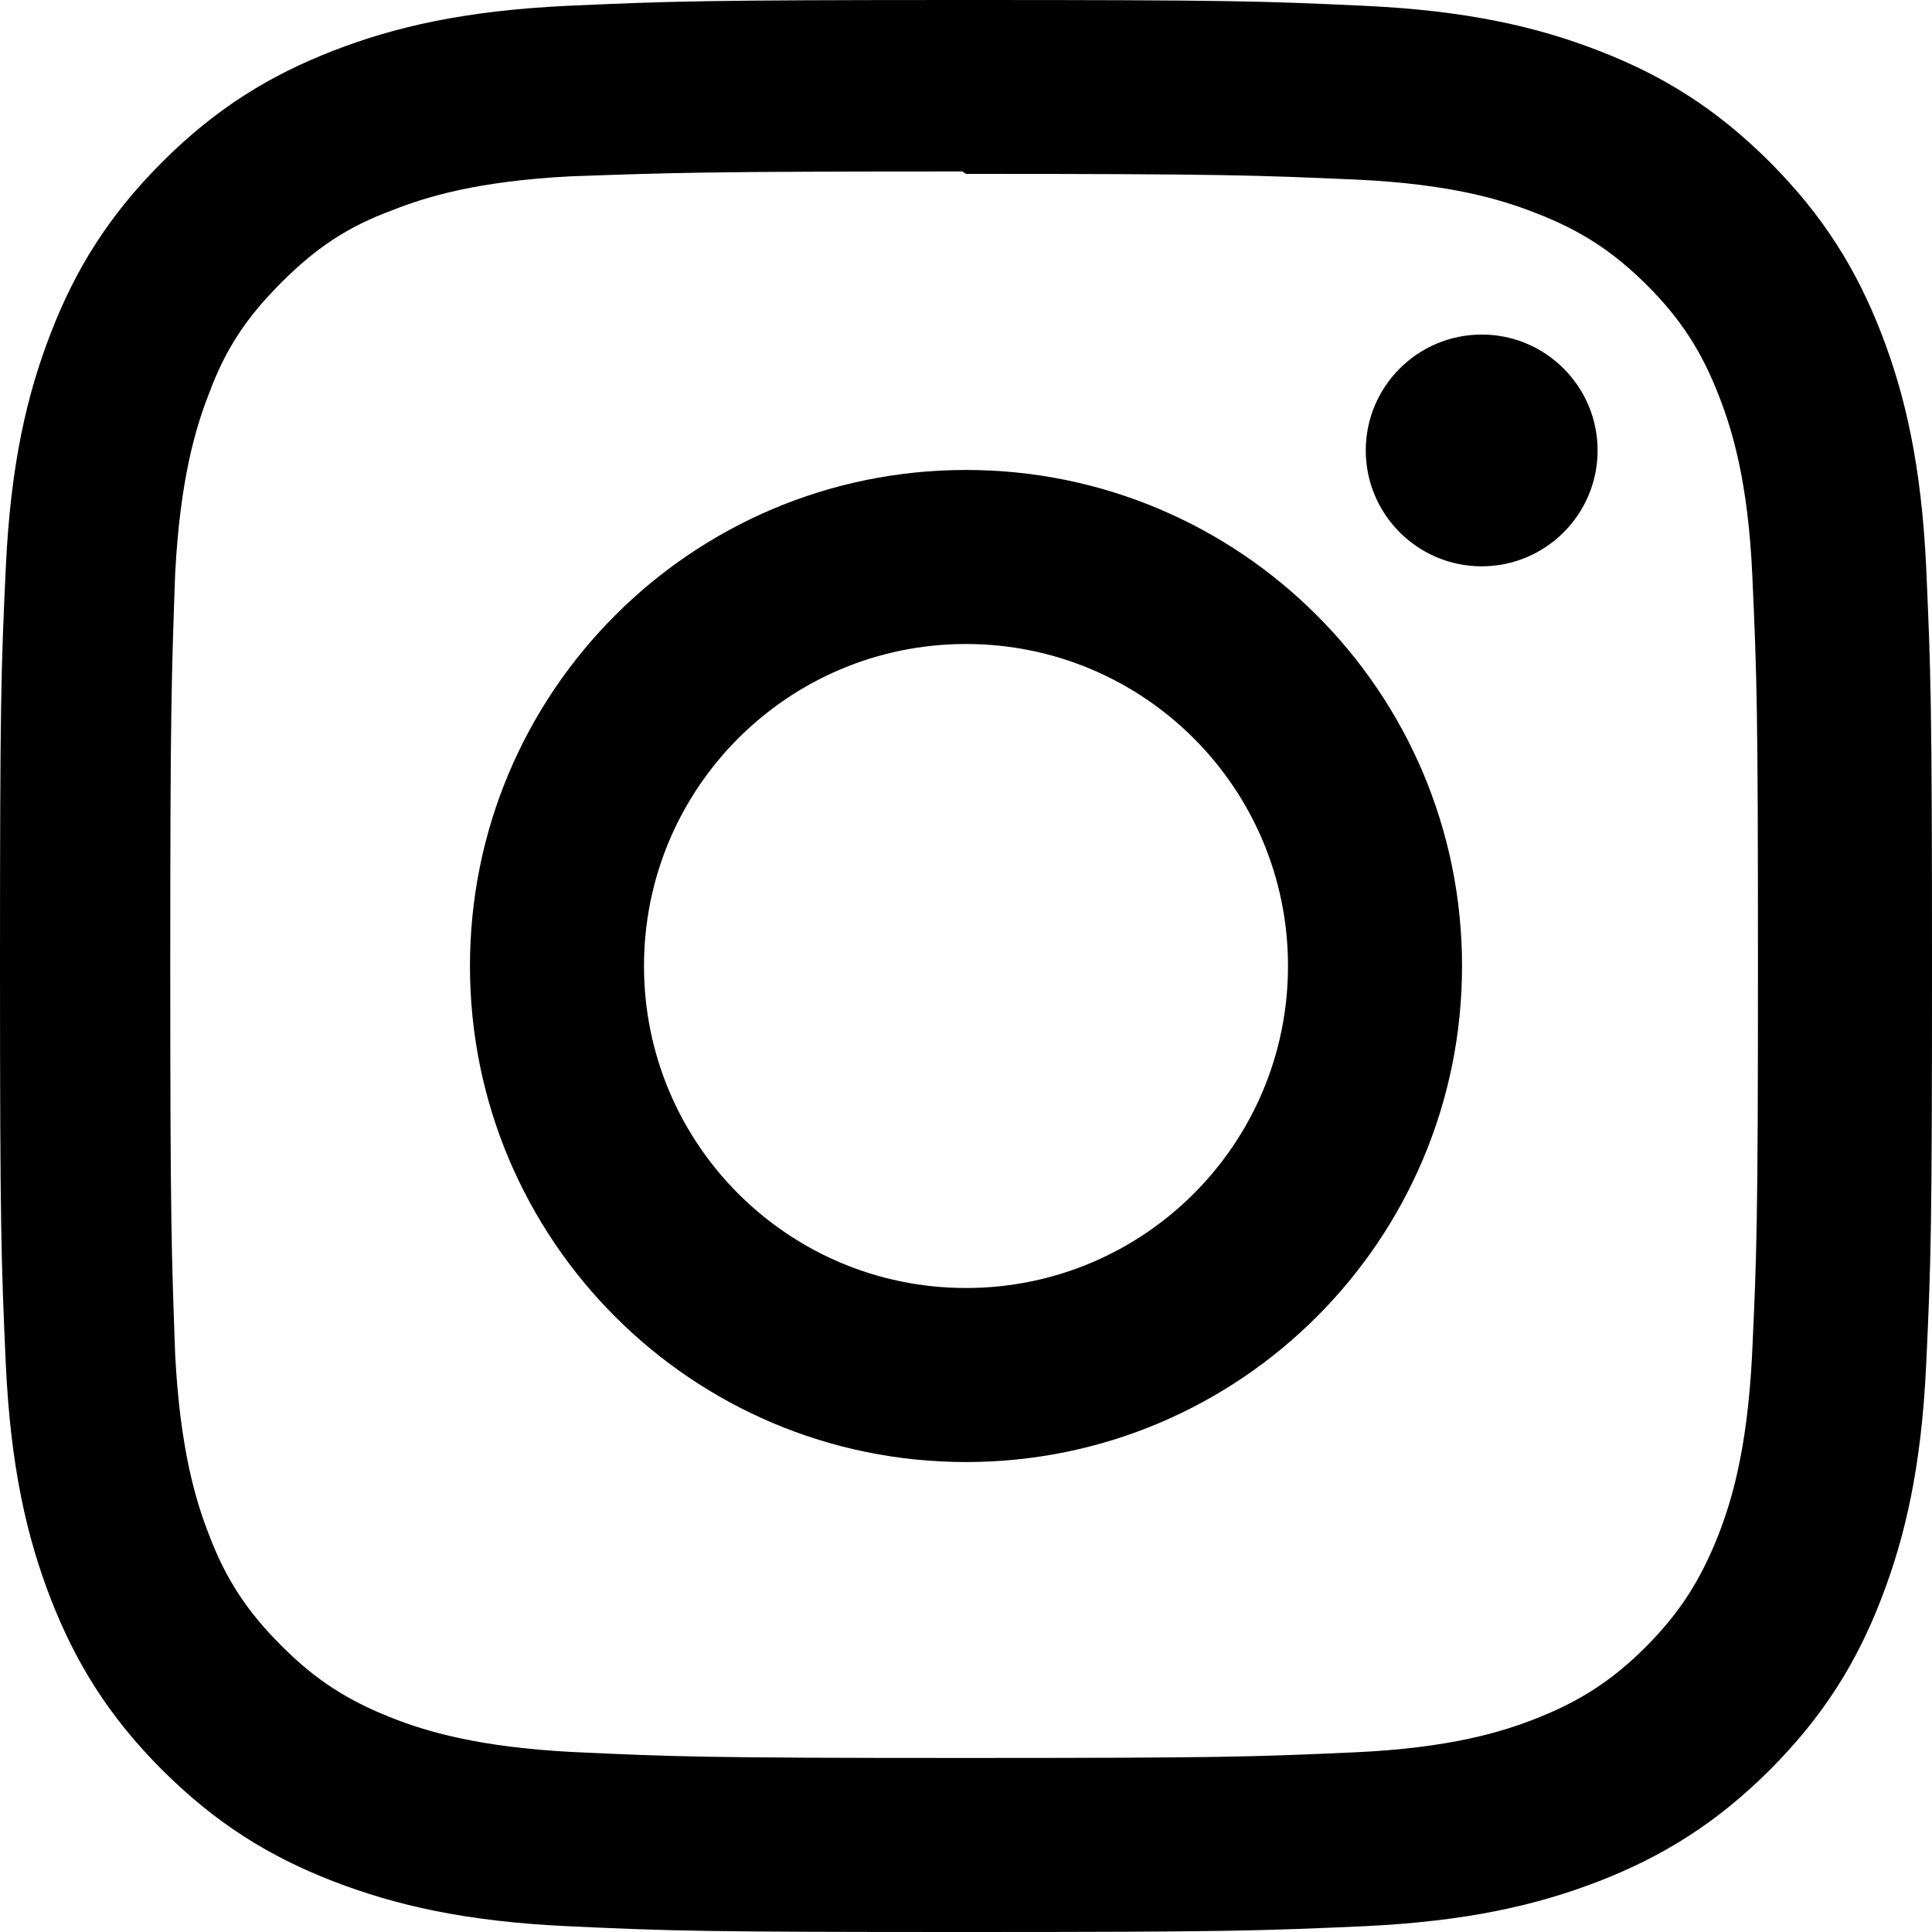
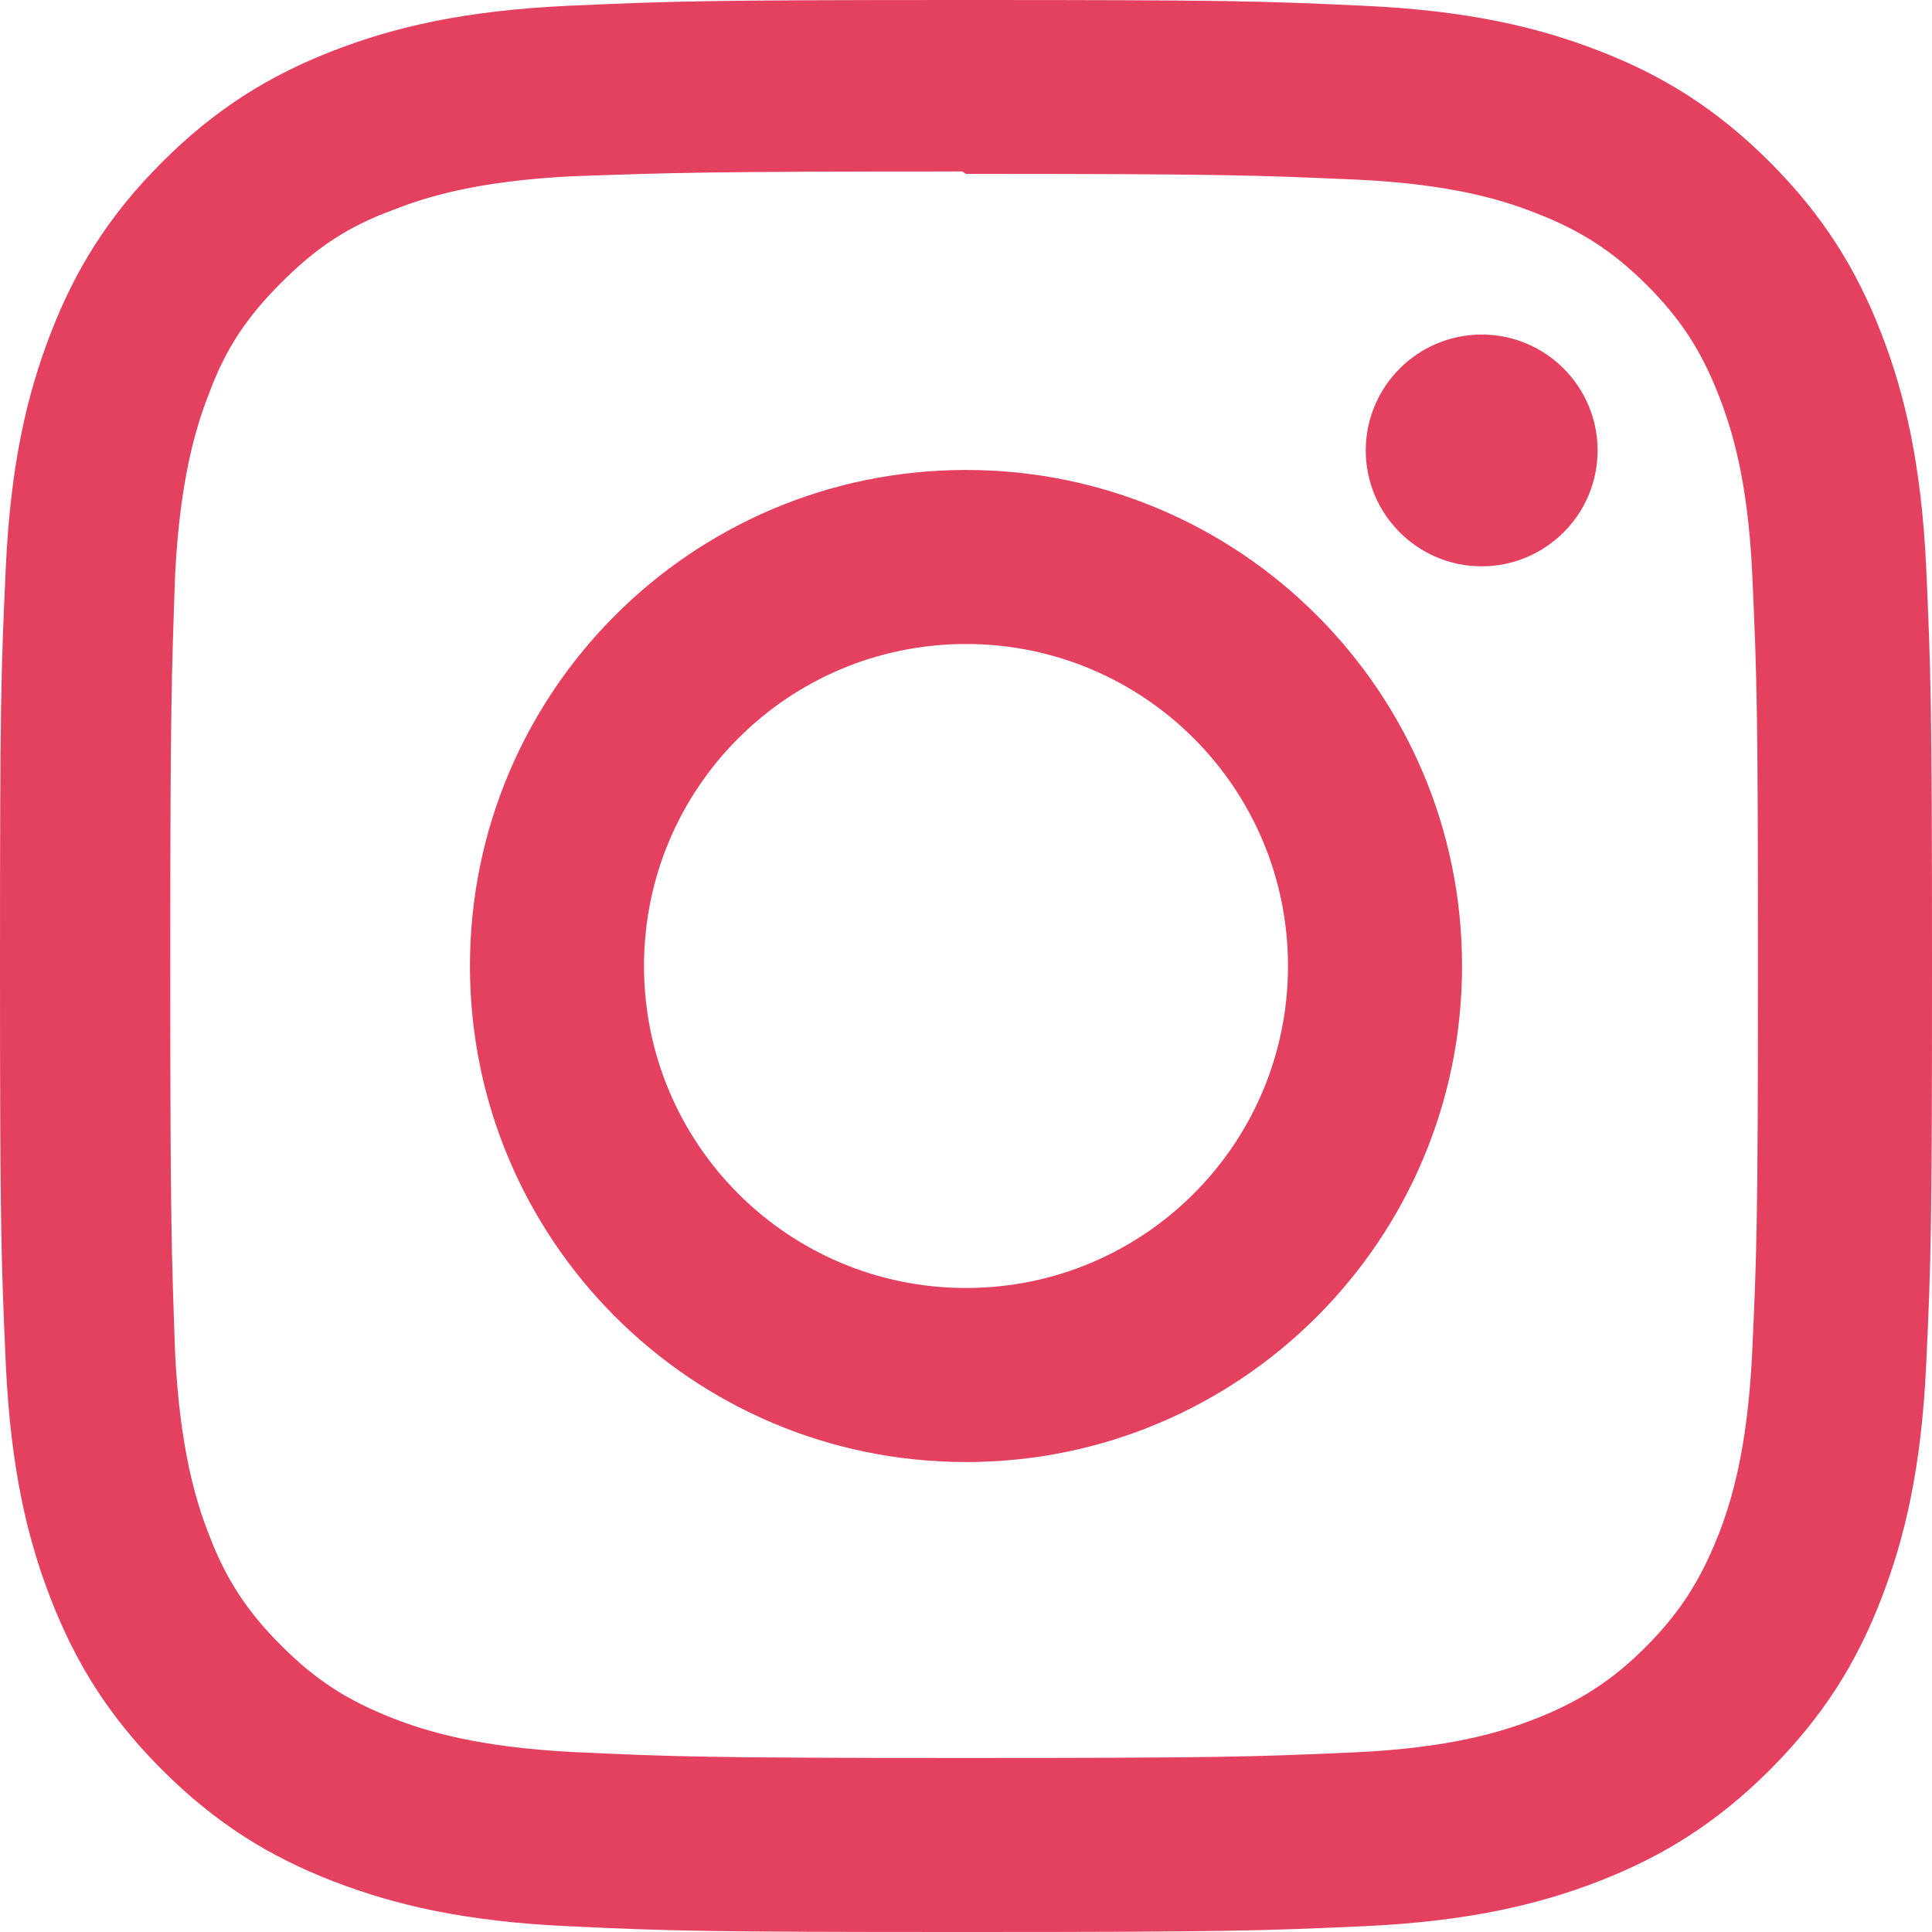
<svg xmlns="http://www.w3.org/2000/svg" role="img" viewBox="0 0 24 24">
-   <path d="M12 0C8.74 0 8.333.015 7.053.072 5.775.132 4.905.333 4.14.63c-.789.306-1.459.717-2.126 1.384S.935 3.35.63 4.14C.333 4.905.131 5.775.072 7.053.012 8.333 0 8.74 0 12s.015 3.667.072 4.947c.06 1.277.261 2.148.558 2.913.306.788.717 1.459 1.384 2.126.667.666 1.336 1.079 2.126 1.384.766.296 1.636.499 2.913.558C8.333 23.988 8.74 24 12 24s3.667-.015 4.947-.072c1.277-.06 2.148-.262 2.913-.558.788-.306 1.459-.718 2.126-1.384.666-.667 1.079-1.335 1.384-2.126.296-.765.499-1.636.558-2.913.06-1.28.072-1.687.072-4.947s-.015-3.667-.072-4.947c-.06-1.277-.262-2.149-.558-2.913-.306-.789-.718-1.459-1.384-2.126C21.319 1.347 20.651.935 19.86.63c-.765-.297-1.636-.499-2.913-.558C15.667.012 15.26 0 12 0zm0 2.16c3.203 0 3.585.016 4.85.071 1.17.055 1.805.249 2.227.415.562.217.96.477 1.382.896.419.42.679.819.896 1.381.164.422.36 1.057.413 2.227.057 1.266.07 1.646.07 4.85s-.015 3.585-.074 4.85c-.061 1.17-.256 1.805-.421 2.227-.224.562-.479.96-.899 1.382-.419.419-.824.679-1.38.896-.42.164-1.065.36-2.235.413-1.274.057-1.649.07-4.859.07-3.211 0-3.586-.015-4.859-.074-1.171-.061-1.816-.256-2.236-.421-.569-.224-.96-.479-1.379-.899-.421-.419-.69-.824-.9-1.38-.165-.42-.359-1.065-.42-2.235-.045-1.26-.061-1.649-.061-4.844 0-3.196.016-3.586.061-4.861.061-1.17.255-1.814.42-2.234.21-.57.479-.96.9-1.381.419-.419.81-.689 1.379-.898.42-.166 1.051-.361 2.221-.421 1.275-.045 1.65-.06 4.859-.06l.045.03zm0 3.678c-3.405 0-6.162 2.76-6.162 6.162 0 3.405 2.76 6.162 6.162 6.162 3.405 0 6.162-2.76 6.162-6.162 0-3.405-2.76-6.162-6.162-6.162zM12 16c-2.21 0-4-1.79-4-4s1.79-4 4-4 4 1.79 4 4-1.79 4-4 4zm7.846-10.405c0 .795-.646 1.44-1.44 1.44-.795 0-1.44-.646-1.44-1.44 0-.794.646-1.439 1.44-1.439.793-.001 1.44.645 1.44 1.439z" />
+   <path fill="#E4405F" d="M12 0C8.74 0 8.333.015 7.053.072 5.775.132 4.905.333 4.14.63c-.789.306-1.459.717-2.126 1.384S.935 3.35.63 4.14C.333 4.905.131 5.775.072 7.053.012 8.333 0 8.74 0 12s.015 3.667.072 4.947c.06 1.277.261 2.148.558 2.913.306.788.717 1.459 1.384 2.126.667.666 1.336 1.079 2.126 1.384.766.296 1.636.499 2.913.558C8.333 23.988 8.74 24 12 24s3.667-.015 4.947-.072c1.277-.06 2.148-.262 2.913-.558.788-.306 1.459-.718 2.126-1.384.666-.667 1.079-1.335 1.384-2.126.296-.765.499-1.636.558-2.913.06-1.28.072-1.687.072-4.947s-.015-3.667-.072-4.947c-.06-1.277-.262-2.149-.558-2.913-.306-.789-.718-1.459-1.384-2.126C21.319 1.347 20.651.935 19.86.63c-.765-.297-1.636-.499-2.913-.558C15.667.012 15.26 0 12 0zm0 2.16c3.203 0 3.585.016 4.85.071 1.17.055 1.805.249 2.227.415.562.217.96.477 1.382.896.419.42.679.819.896 1.381.164.422.36 1.057.413 2.227.057 1.266.07 1.646.07 4.85s-.015 3.585-.074 4.85c-.061 1.17-.256 1.805-.421 2.227-.224.562-.479.96-.899 1.382-.419.419-.824.679-1.38.896-.42.164-1.065.36-2.235.413-1.274.057-1.649.07-4.859.07-3.211 0-3.586-.015-4.859-.074-1.171-.061-1.816-.256-2.236-.421-.569-.224-.96-.479-1.379-.899-.421-.419-.69-.824-.9-1.38-.165-.42-.359-1.065-.42-2.235-.045-1.26-.061-1.649-.061-4.844 0-3.196.016-3.586.061-4.861.061-1.17.255-1.814.42-2.234.21-.57.479-.96.9-1.381.419-.419.81-.689 1.379-.898.42-.166 1.051-.361 2.221-.421 1.275-.045 1.65-.06 4.859-.06l.045.03zm0 3.678c-3.405 0-6.162 2.76-6.162 6.162 0 3.405 2.76 6.162 6.162 6.162 3.405 0 6.162-2.76 6.162-6.162 0-3.405-2.76-6.162-6.162-6.162zM12 16c-2.21 0-4-1.79-4-4s1.79-4 4-4 4 1.79 4 4-1.79 4-4 4zm7.846-10.405c0 .795-.646 1.44-1.44 1.44-.795 0-1.44-.646-1.44-1.44 0-.794.646-1.439 1.44-1.439.793-.001 1.44.645 1.44 1.439z" />
</svg>
